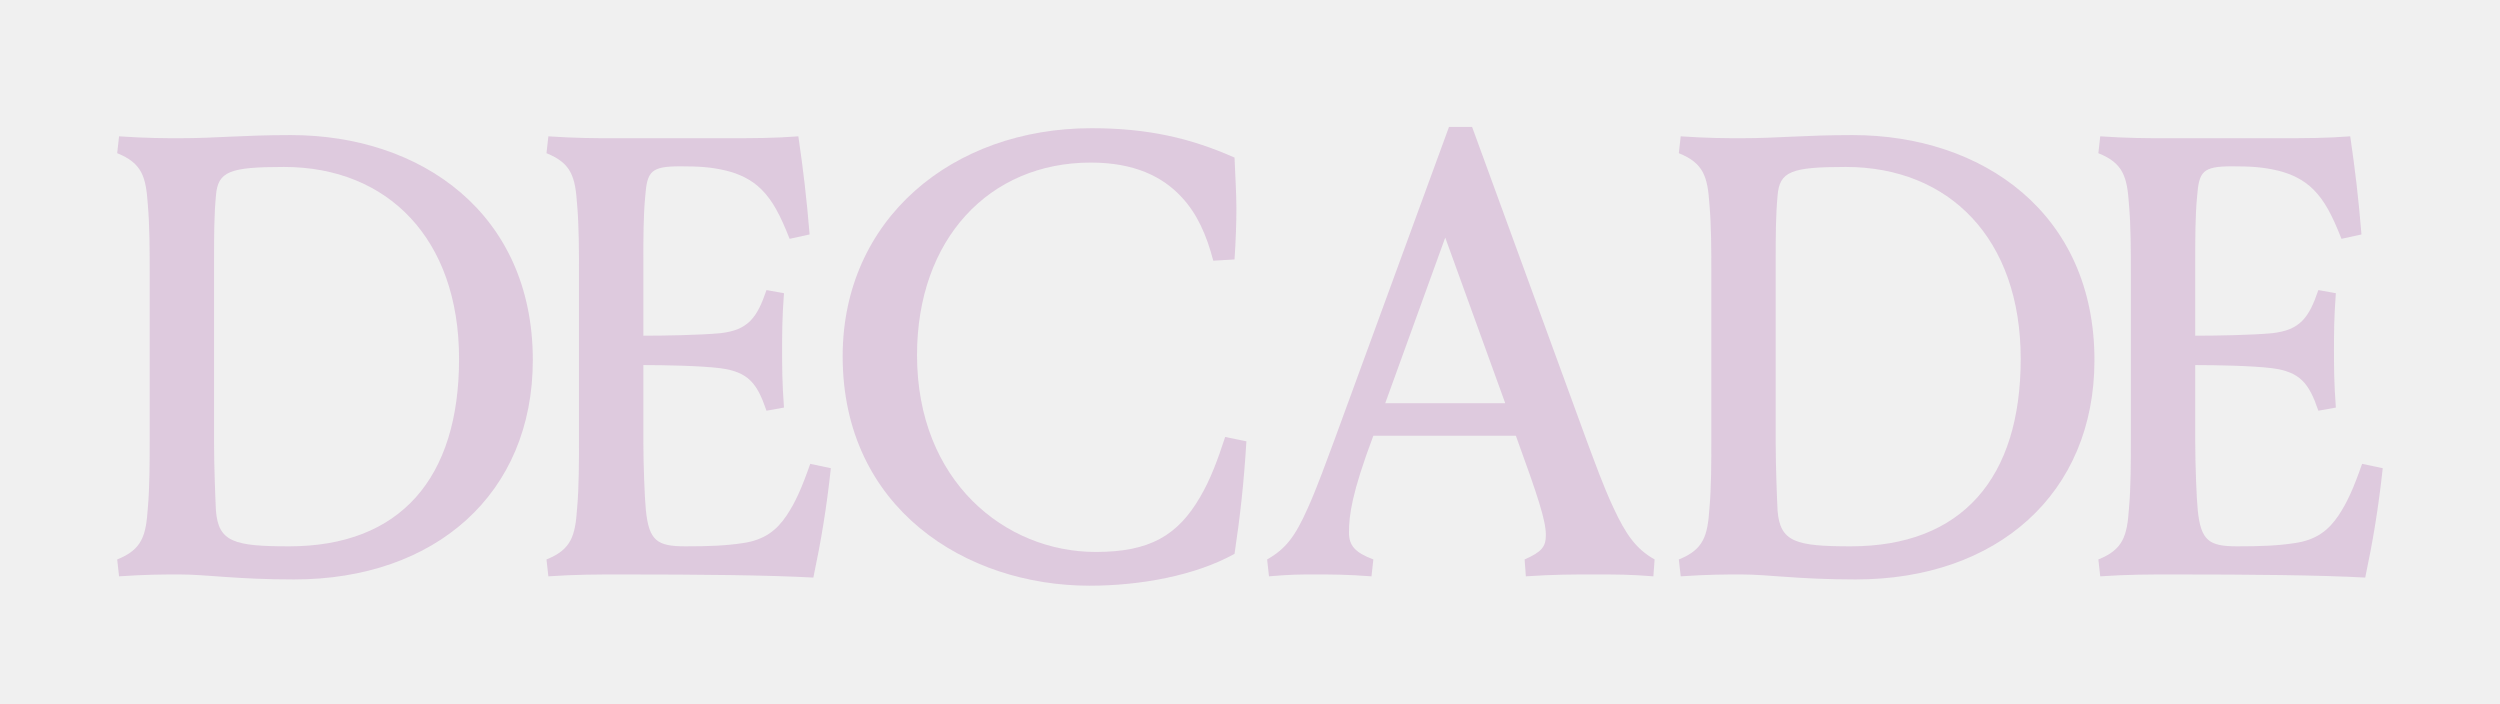
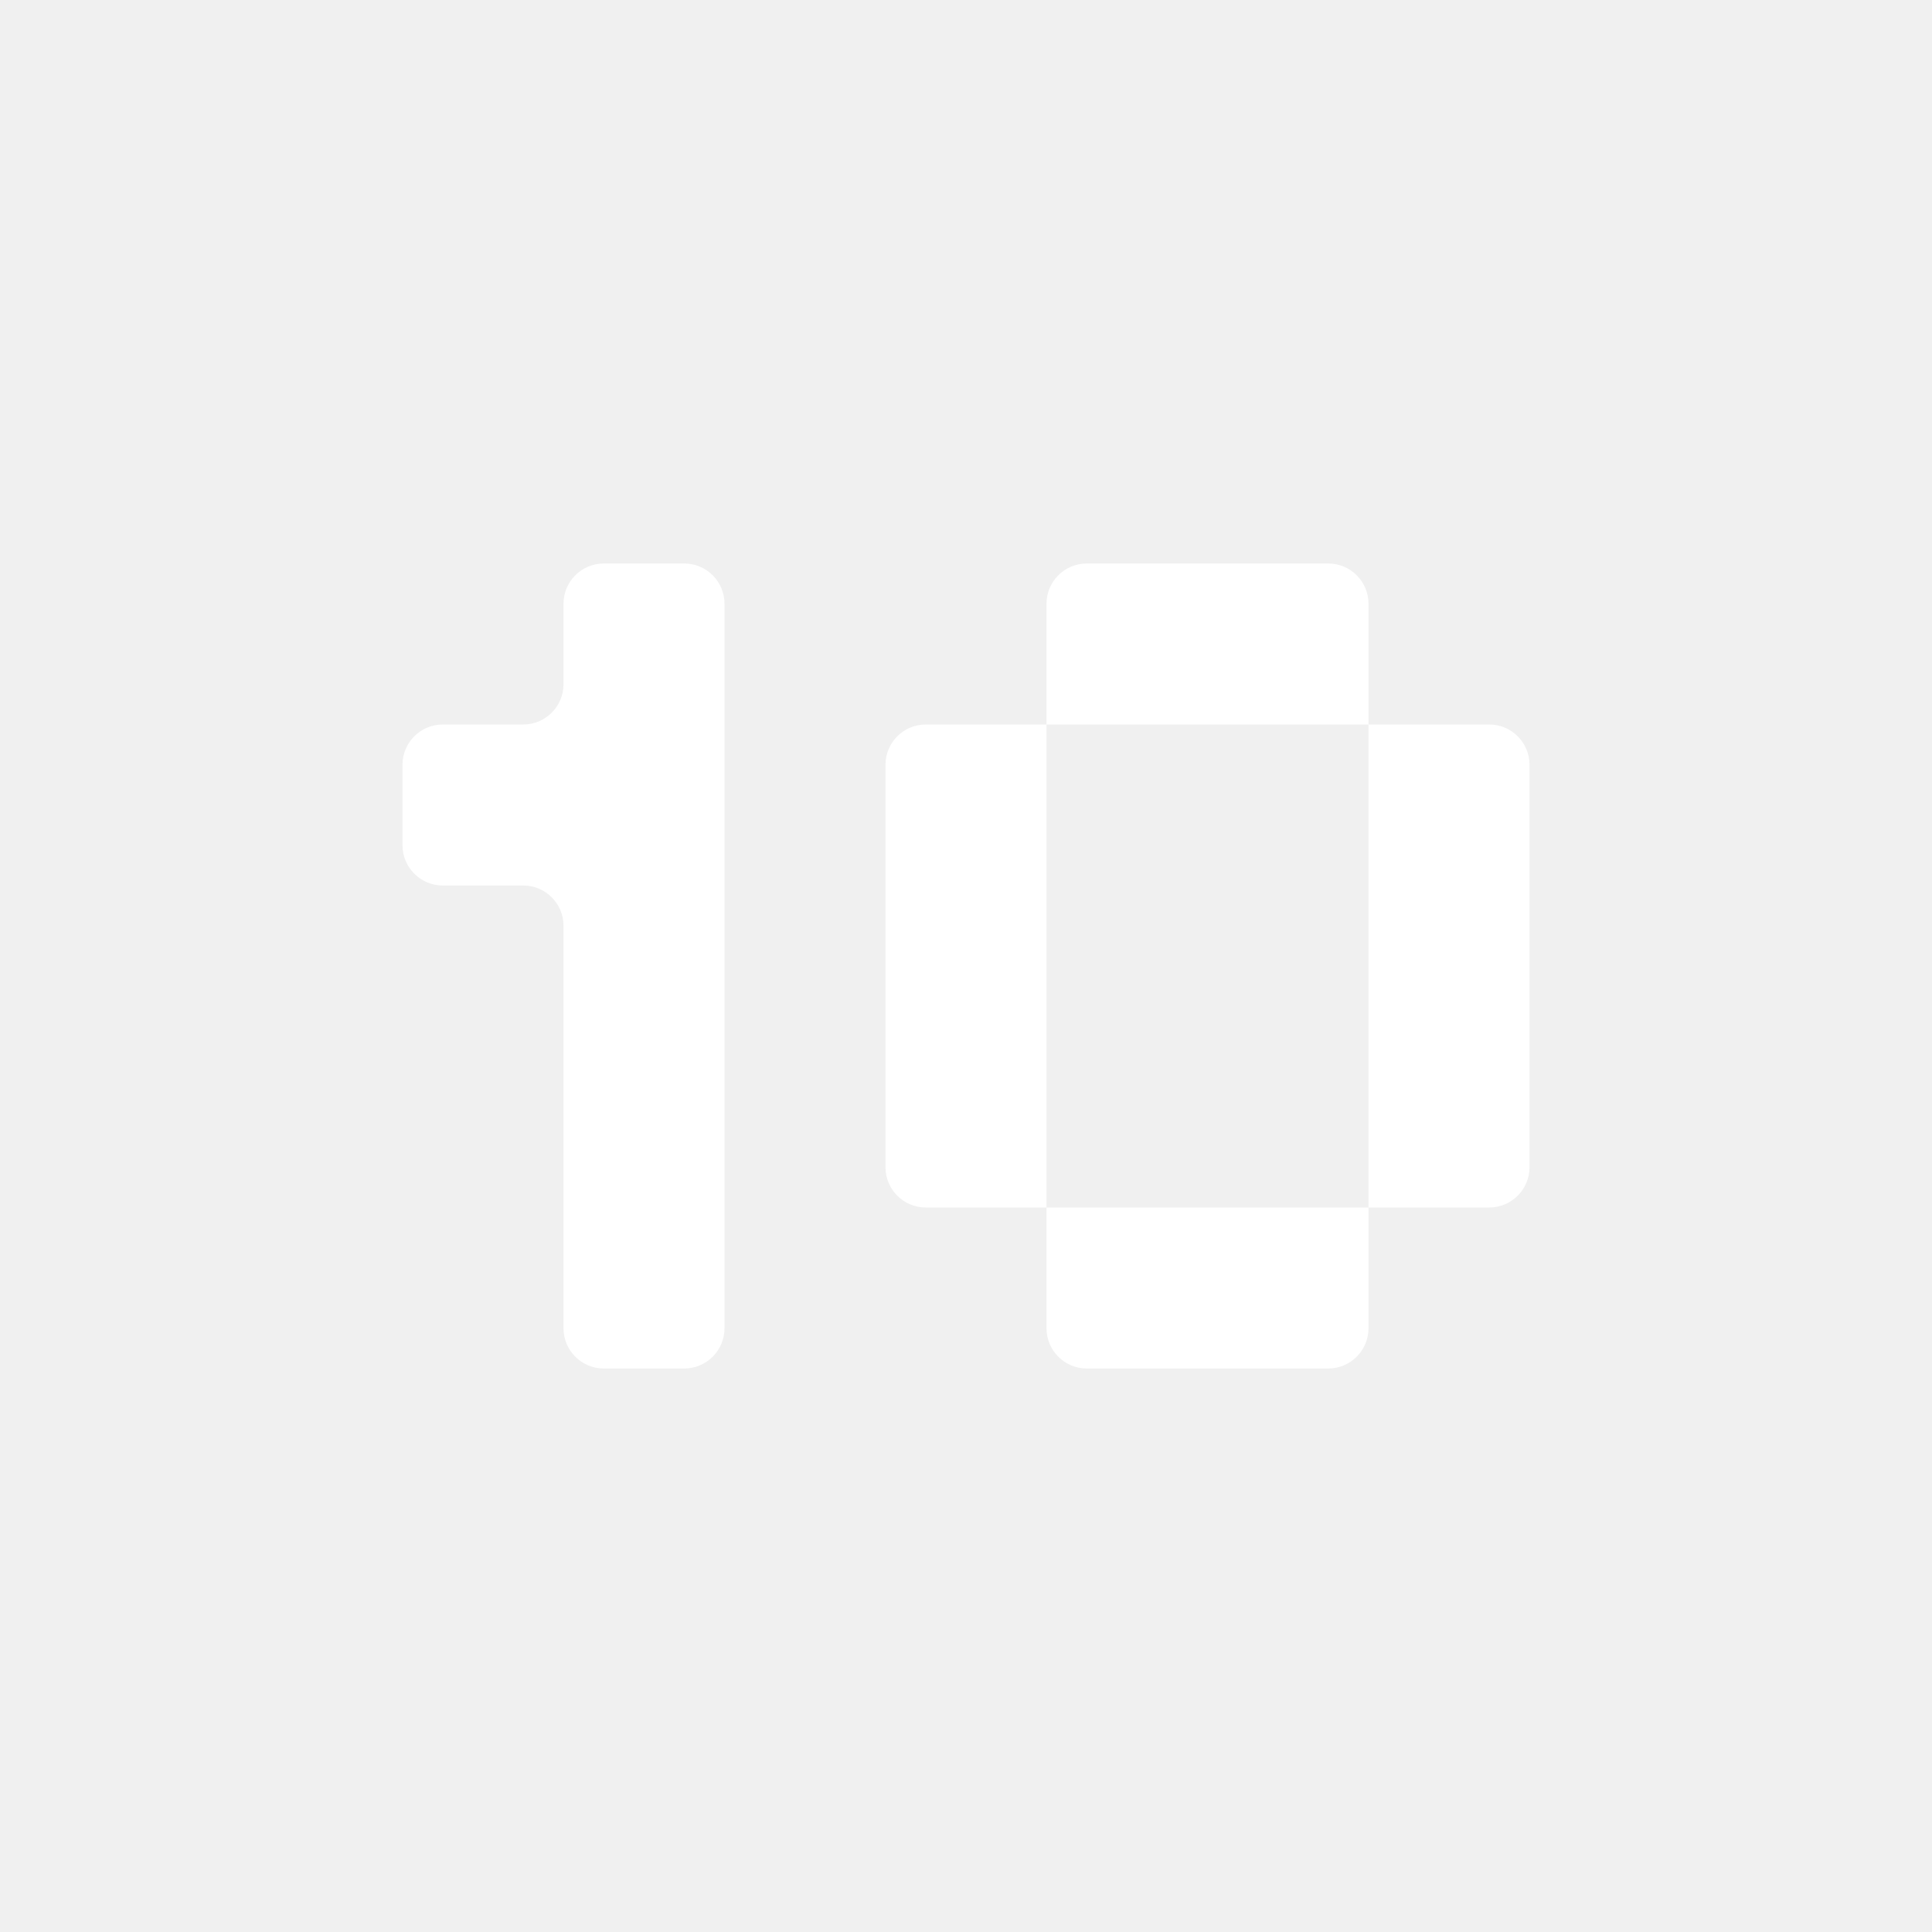
- <svg xmlns="http://www.w3.org/2000/svg" width="384px" height="108px" viewBox="0 0 384 108" version="1.1">
-   <g id="Alt" stroke="none" stroke-width="1" fill="none" fill-rule="evenodd">
-     <g id="02-copy" transform="translate(-448, -40)" fill="#DECADE" fill-rule="nonzero">
-       <g id="Intro" transform="translate(426, 40)">
-         <g id="Logo" transform="translate(40, 19.5)">
-           <path d="M27.168,69.504 C48.864,69.504 63.84,56.352 63.84,35.808 C63.84,13.248 46.656,1.248 26.688,1.248 C19.2,1.248 15.264,1.728 9.696,1.728 C7.296,1.728 4.512,1.728 0.288,1.44 L0,4.032 C3.84,5.568 4.416,7.68 4.704,11.904 C4.992,15.168 4.992,19.104 4.992,22.464 L4.992,48 C4.992,51.36 4.992,55.392 4.704,58.56 C4.416,62.784 3.84,64.896 0,66.432 L0.288,69.024 C4.512,68.736 7.2,68.736 9.6,68.736 C13.728,68.736 18.336,69.504 27.168,69.504 Z M26.4,64.416 C17.952,64.416 15.552,63.744 15.168,58.944 C15.072,57.12 14.88,52.032 14.88,48.672 L14.88,20.256 C14.88,16.896 14.88,13.536 15.168,10.56 C15.456,6.816 17.28,6.144 25.632,6.144 C41.568,6.144 52.512,17.184 52.512,35.616 C52.512,53.952 43.488,64.416 26.4,64.416 Z" id="Shape" />
-           <path d="M77.364,68.736 C89.652,68.736 99.924,68.832 106.932,69.216 C108.084,63.744 108.948,58.656 109.62,52.416 L106.452,51.744 C105.108,55.584 104.148,57.696 102.804,59.712 C101.364,61.824 99.54,63.456 95.988,63.936 C93.396,64.32 90.9,64.416 87.252,64.416 C82.932,64.416 81.684,63.552 81.204,58.848 C81.012,56.928 80.82,51.744 80.82,48.384 L80.82,36.576 C83.988,36.576 89.556,36.672 92.628,37.056 C96.948,37.632 98.292,39.36 99.732,43.584 L102.42,43.104 C102.132,39.36 102.132,36.672 102.132,34.272 C102.132,31.872 102.132,29.28 102.42,25.536 L99.732,25.056 C98.292,29.28 96.948,31.2 92.628,31.68 C89.556,31.968 84.084,32.064 80.82,32.064 L80.82,20.544 C80.82,17.088 80.82,13.632 81.108,10.656 C81.396,6.816 81.972,6.048 86.484,6.048 C89.268,6.048 91.188,6.144 93.588,6.72 C95.508,7.2 97.428,8.064 98.964,9.6 C100.692,11.328 101.844,13.536 103.284,17.184 L106.356,16.512 C105.876,10.752 105.396,6.72 104.628,1.44 C100.884,1.728 97.716,1.728 93.78,1.728 L75.924,1.728 C73.524,1.728 70.452,1.728 66.228,1.44 L65.94,4.032 C69.78,5.568 70.356,7.68 70.644,11.904 C70.932,15.168 70.932,19.104 70.932,22.464 L70.932,48 C70.932,51.36 70.932,55.392 70.644,58.56 C70.356,62.784 69.78,64.896 65.94,66.432 L66.228,69.024 C70.452,68.736 73.812,68.736 77.364,68.736 Z" id="Path" />
-           <path d="M150.312,65.28 C136.392,65.28 122.856,54.432 122.856,35.04 C122.856,17.28 133.896,5.472 149.544,5.472 C156.168,5.472 160.584,7.584 163.56,10.848 C165.864,13.344 167.304,16.512 168.36,20.544 L171.624,20.352 C171.816,17.472 171.912,14.688 171.912,12.48 C171.912,10.272 171.72,7.296 171.624,4.704 C164.904,1.728 158.376,0.192 149.64,0.192 C128.328,0.192 111.432,14.112 111.432,35.232 C111.432,58.56 130.344,70.464 149.352,70.464 C157.128,70.464 165.576,68.928 171.624,65.568 C172.488,59.808 173.064,54.624 173.448,48.288 L170.184,47.616 C169.032,51.168 167.88,54.24 166.344,56.832 C162.888,62.784 158.568,65.28 150.312,65.28 Z" id="Path" />
-           <path d="M204.564,0 L186.996,48 C185.844,51.072 184.308,55.392 182.868,58.56 C180.948,62.88 179.508,64.8 176.628,66.432 L176.916,69.024 C180.276,68.736 181.62,68.736 184.02,68.736 C186.324,68.736 188.916,68.736 192.66,69.024 L192.948,66.432 C190.164,65.376 189.204,64.32 189.204,62.304 C189.204,59.712 189.588,56.352 192.948,47.424 L214.836,47.424 C218.292,56.928 219.444,60.48 219.444,62.688 C219.444,64.512 218.772,65.28 216.18,66.432 L216.372,69.024 C220.596,68.736 223.764,68.736 226.548,68.736 C230.676,68.736 232.212,68.736 235.956,69.024 L236.148,66.432 C233.268,64.8 231.732,62.592 229.812,58.464 C228.276,55.2 226.836,51.168 225.684,48.096 L208.116,0 L204.564,0 Z M203.988,16.992 L213.204,42.432 L194.772,42.432 L203.988,16.992 Z" id="Shape" />
-           <path d="M267.036,69.504 C288.732,69.504 303.708,56.352 303.708,35.808 C303.708,13.248 286.524,1.248 266.556,1.248 C259.068,1.248 255.132,1.728 249.564,1.728 C247.164,1.728 244.38,1.728 240.156,1.44 L239.868,4.032 C243.708,5.568 244.284,7.68 244.572,11.904 C244.86,15.168 244.86,19.104 244.86,22.464 L244.86,48 C244.86,51.36 244.86,55.392 244.572,58.56 C244.284,62.784 243.708,64.896 239.868,66.432 L240.156,69.024 C244.38,68.736 247.068,68.736 249.468,68.736 C253.596,68.736 258.204,69.504 267.036,69.504 Z M266.268,64.416 C257.82,64.416 255.42,63.744 255.036,58.944 C254.94,57.12 254.748,52.032 254.748,48.672 L254.748,20.256 C254.748,16.896 254.748,13.536 255.036,10.56 C255.324,6.816 257.148,6.144 265.5,6.144 C281.436,6.144 292.38,17.184 292.38,35.616 C292.38,53.952 283.356,64.416 266.268,64.416 Z" id="Shape" />
-           <path d="M315.732,68.736 C328.02,68.736 338.292,68.832 345.3,69.216 C346.452,63.744 347.316,58.656 347.988,52.416 L344.82,51.744 C343.476,55.584 342.516,57.696 341.172,59.712 C339.732,61.824 337.908,63.456 334.356,63.936 C331.764,64.32 329.268,64.416 325.62,64.416 C321.3,64.416 320.052,63.552 319.572,58.848 C319.38,56.928 319.188,51.744 319.188,48.384 L319.188,36.576 C322.356,36.576 327.924,36.672 330.996,37.056 C335.316,37.632 336.66,39.36 338.1,43.584 L340.788,43.104 C340.5,39.36 340.5,36.672 340.5,34.272 C340.5,31.872 340.5,29.28 340.788,25.536 L338.1,25.056 C336.66,29.28 335.316,31.2 330.996,31.68 C327.924,31.968 322.452,32.064 319.188,32.064 L319.188,20.544 C319.188,17.088 319.188,13.632 319.476,10.656 C319.764,6.816 320.34,6.048 324.852,6.048 C327.636,6.048 329.556,6.144 331.956,6.72 C333.876,7.2 335.796,8.064 337.332,9.6 C339.06,11.328 340.212,13.536 341.652,17.184 L344.724,16.512 C344.244,10.752 343.764,6.72 342.996,1.44 C339.252,1.728 336.084,1.728 332.148,1.728 L314.292,1.728 C311.892,1.728 308.82,1.728 304.596,1.44 L304.308,4.032 C308.148,5.568 308.724,7.68 309.012,11.904 C309.3,15.168 309.3,19.104 309.3,22.464 L309.3,48 C309.3,51.36 309.3,55.392 309.012,58.56 C308.724,62.784 308.148,64.896 304.308,66.432 L304.596,69.024 C308.82,68.736 312.18,68.736 315.732,68.736 Z" id="Path" />
-         </g>
-       </g>
-     </g>
+ <svg xmlns="http://www.w3.org/2000/svg" width="48px" height="48px" viewBox="0 0 48 48" version="1.1">
+   <g id="Logo" stroke="none" stroke-width="1" fill="none" fill-rule="evenodd">
+     <path d="M17,34 L15,34 C14.448,34 14,33.552 14,33 L14,23 C14,22.448 13.552,22 13,22 L11,22 C10.448,22 10,21.552 10,21 L10,19 C10,18.448 10.448,18 11,18 L13,18 C13.552,18 14,17.552 14,17 L14,15 C14,14.448 14.448,14 15,14 L17,14 C17.552,14 18,14.448 18,15 L18,33 C18,33.552 17.552,34 17,34 Z M34,30 L34,33 C34,33.552 33.552,34 33,34 L27,34 C26.448,34 26,33.552 26,33 L26,30 L26,30 L34,30 Z M26,18 L26,30 L23,30 C22.448,30 22,29.552 22,29 L22,19 C22,18.448 22.448,18 23,18 L26,18 L26,18 Z M38,19 L38,29 C38,29.552 37.552,30 37,30 L34,30 L34,30 L34,18 L37,18 C37.552,18 38,18.448 38,19 Z M34,15 L34,18 L34,18 L26,18 L26,15 C26,14.448 26.448,14 27,14 L33,14 C33.552,14 34,14.448 34,15 Z" id="Decade" fill="#FFFFFF" />
  </g>
</svg>
